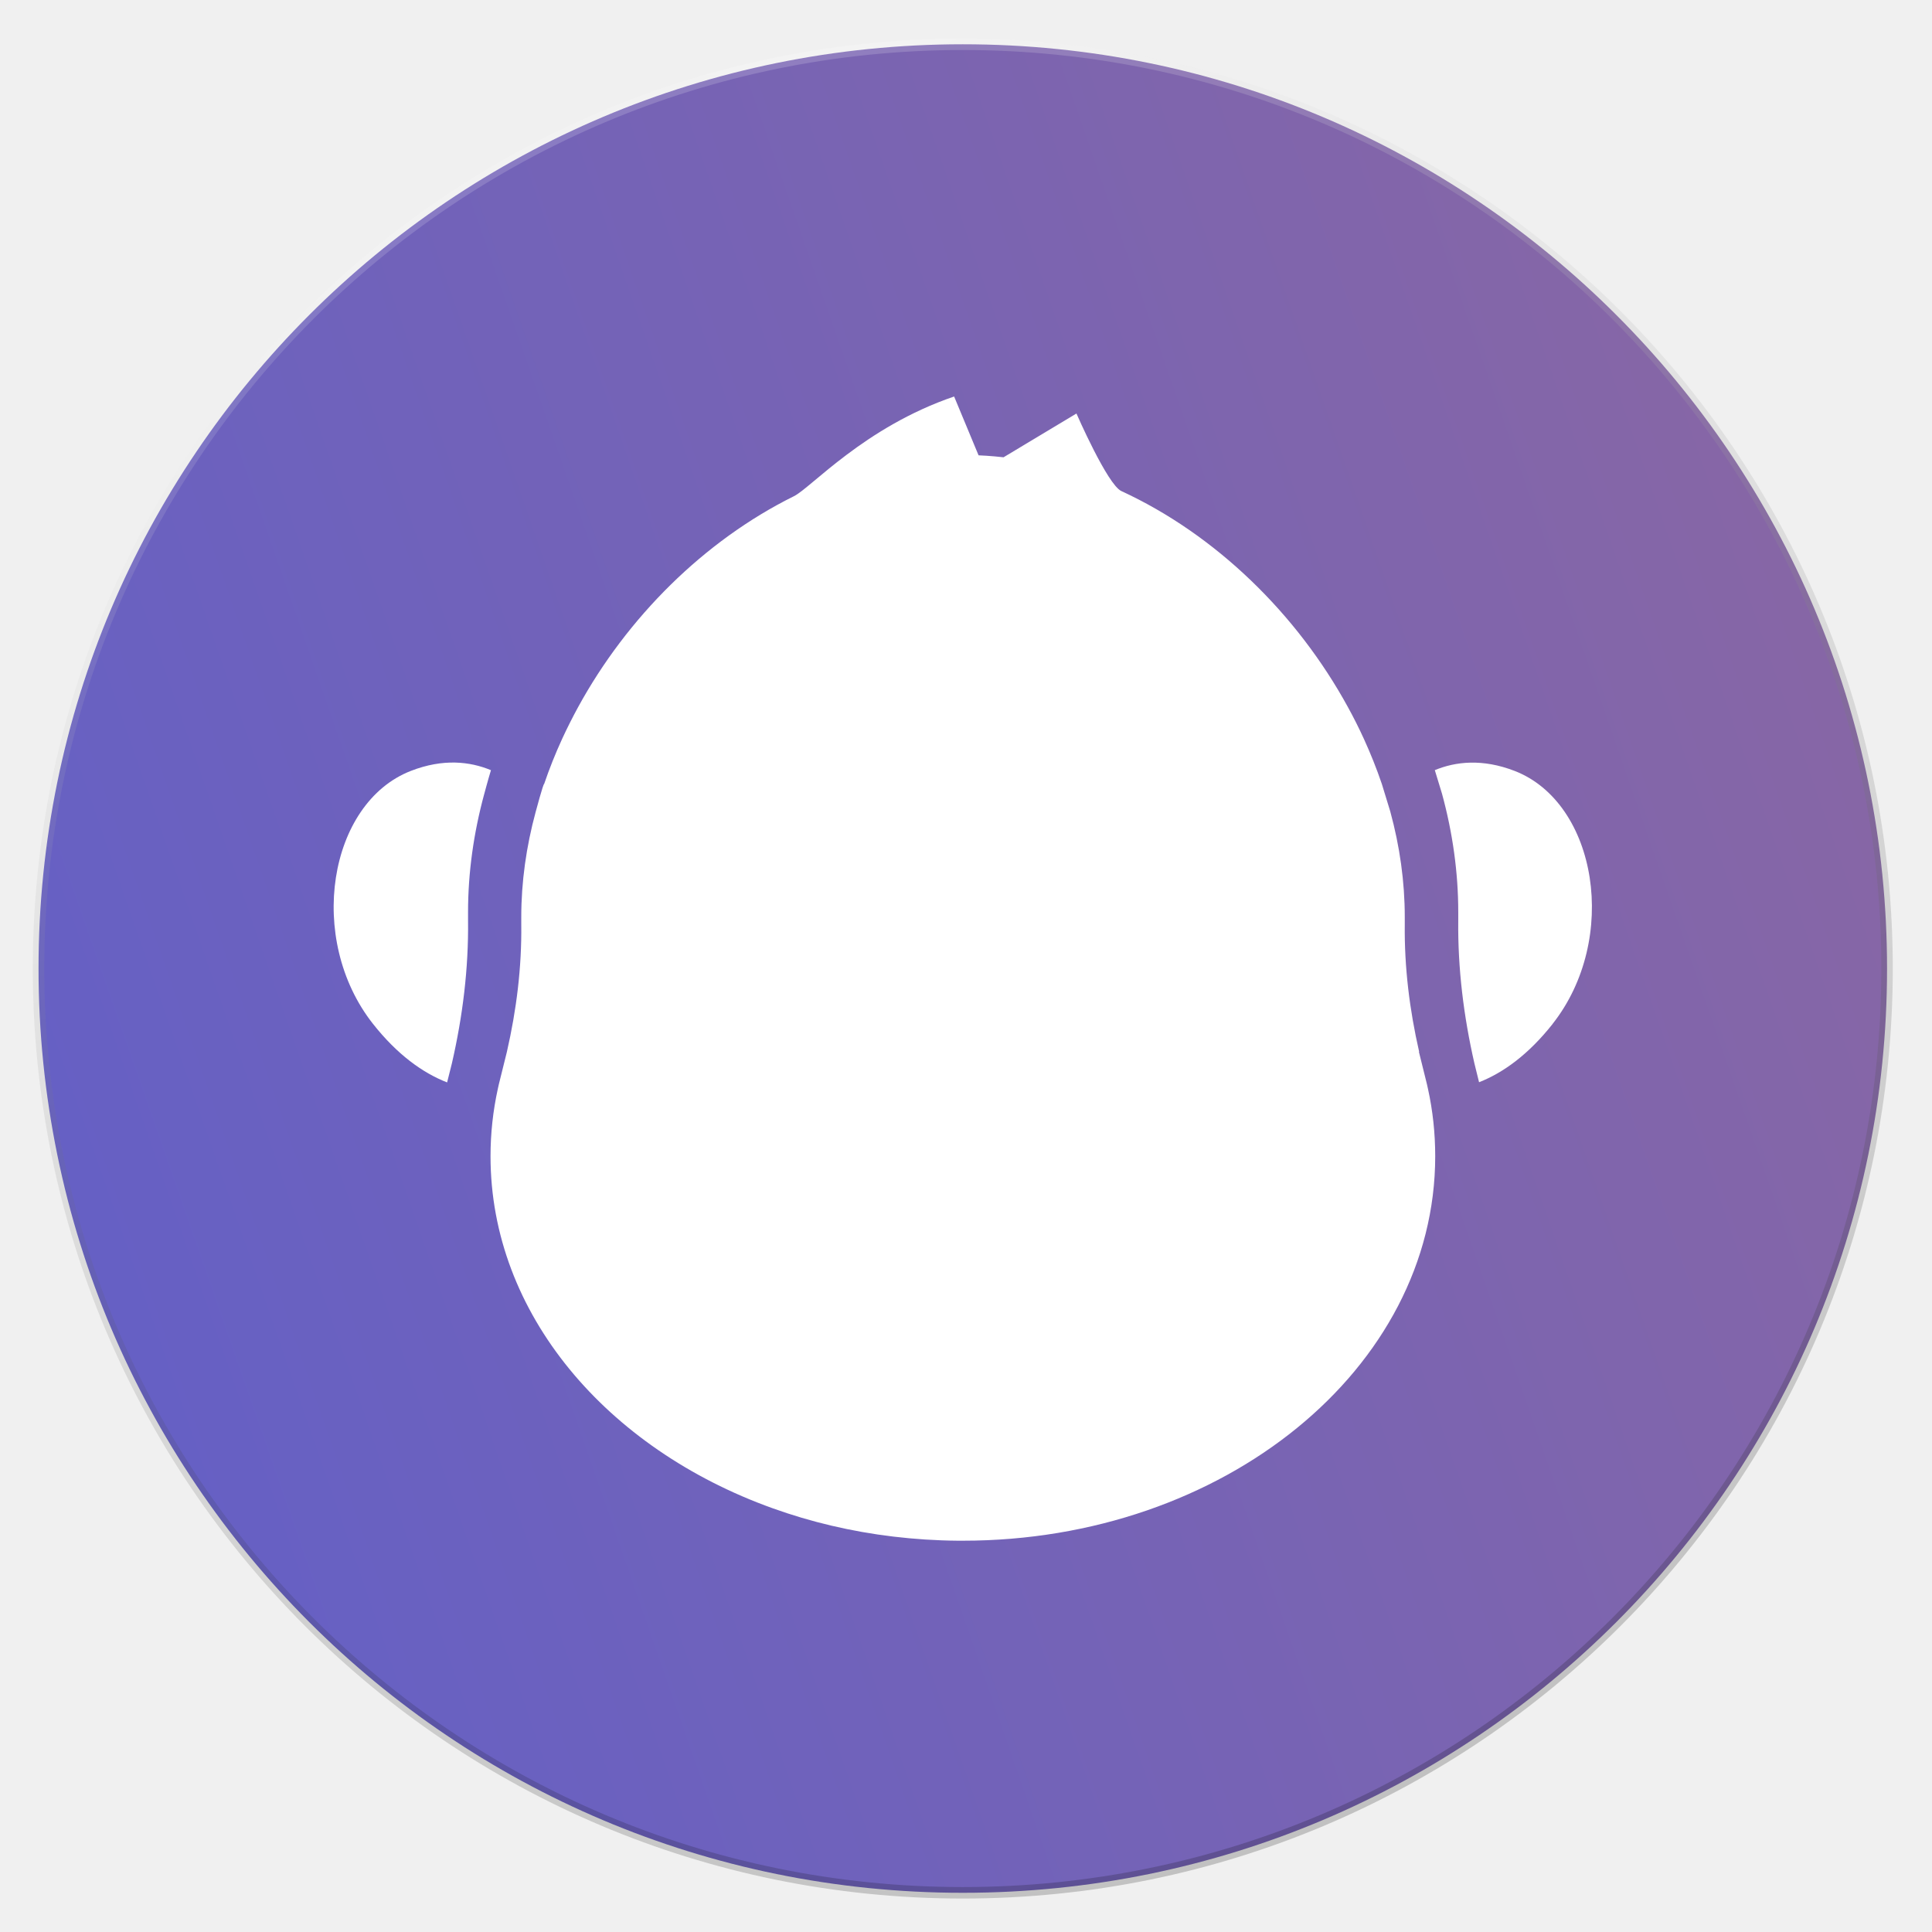
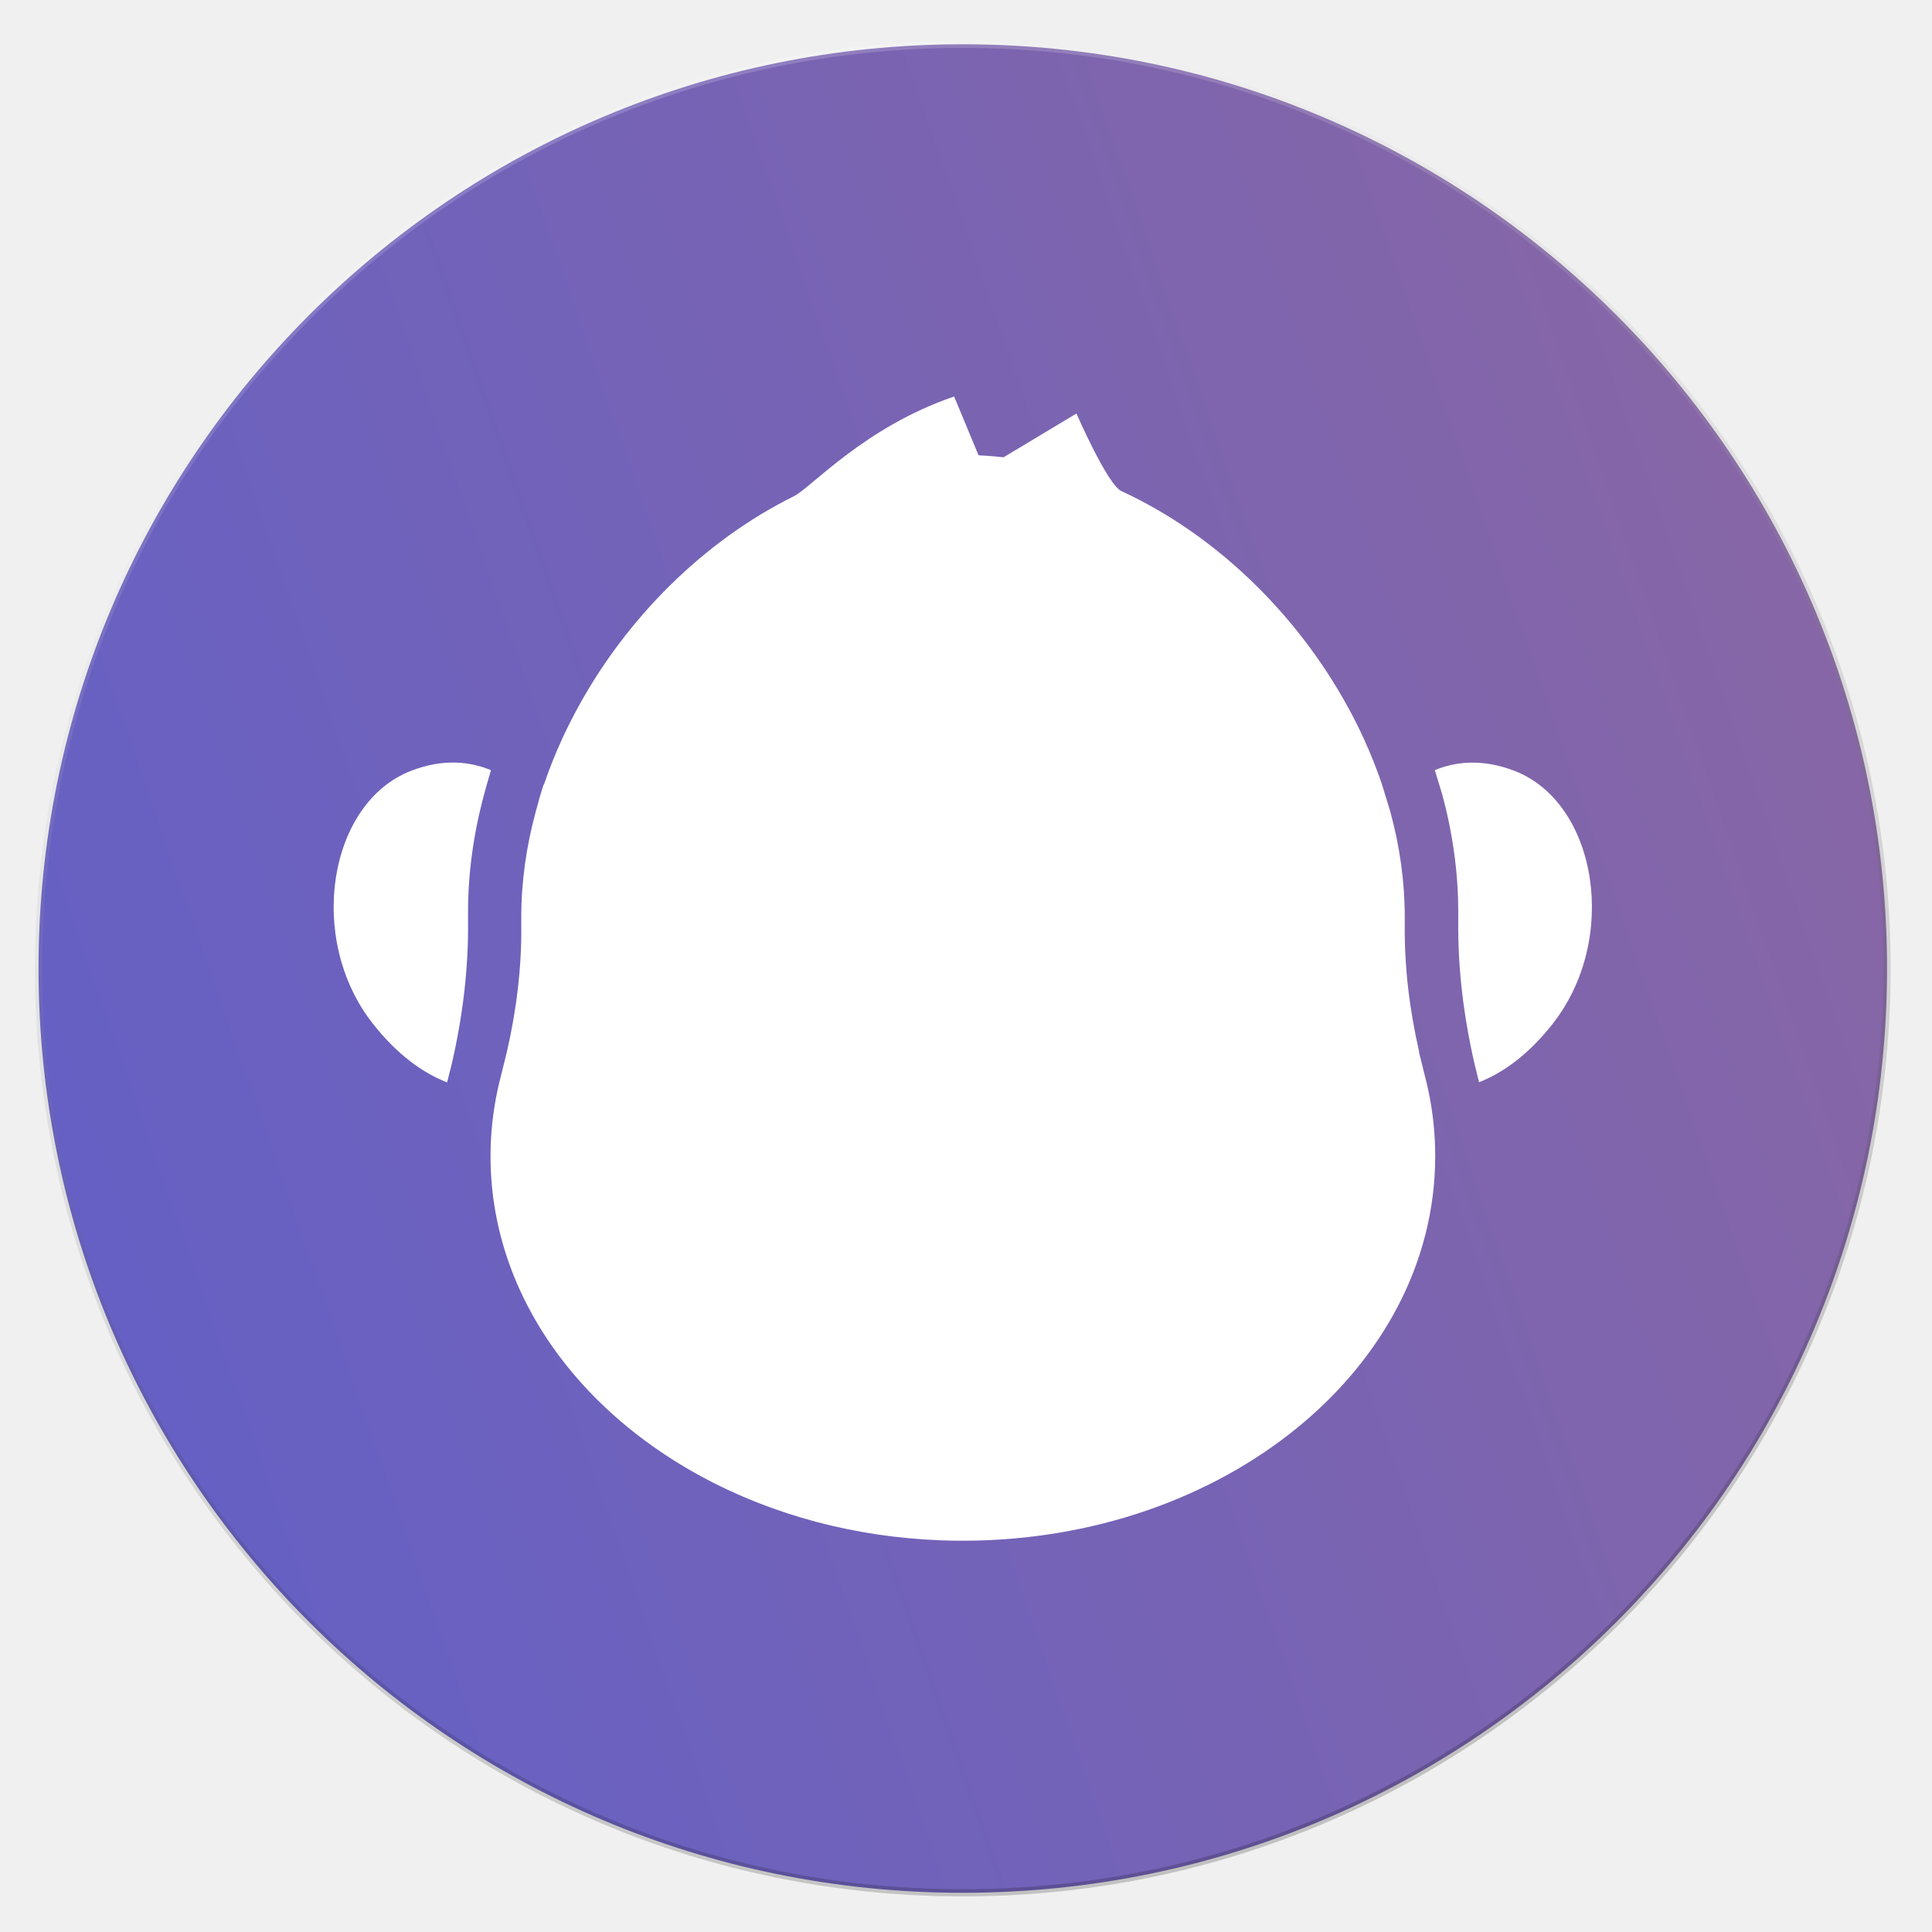
- <svg xmlns="http://www.w3.org/2000/svg" width="161" height="161" viewBox="0 0 161 161" fill="none">
-   <path d="M157.254 80.712C157.254 123.25 122.77 157.733 80.232 157.733C37.694 157.733 3.211 123.25 3.211 80.712C3.211 38.174 37.694 3.69 80.232 3.69C122.77 3.69 157.254 38.174 157.254 80.712Z" fill="url(#paint0_linear_1354_4194)" />
-   <path d="M157.254 80.712C157.254 123.25 122.77 157.733 80.232 157.733C37.694 157.733 3.211 123.25 3.211 80.712C3.211 38.174 37.694 3.69 80.232 3.69C122.77 3.69 157.254 38.174 157.254 80.712Z" stroke="url(#paint1_linear_1354_4194)" stroke-width="0.956" />
-   <path d="M157.254 80.712C157.254 123.25 122.77 157.733 80.232 157.733C37.694 157.733 3.211 123.25 3.211 80.712C3.211 38.174 37.694 3.69 80.232 3.69C122.77 3.69 157.254 38.174 157.254 80.712Z" stroke="url(#paint2_linear_1354_4194)" stroke-opacity="0.2" stroke-width="0.956" />
-   <path d="M40.912 64.184C40.679 64.948 40.357 66.152 40.357 66.152C40.357 66.162 40.352 66.177 40.347 66.186C39.469 69.422 39.004 72.723 39.004 76.004C39.004 76.236 39.004 76.464 39.004 76.692C39.053 80.706 38.558 84.696 37.661 88.6L37.259 90.201C35.203 89.398 33.097 87.872 31.085 85.325C25.505 78.253 27.363 66.91 34.246 64.239C36.942 63.193 39.177 63.461 40.907 64.18L40.912 64.184Z" fill="white" />
-   <path d="M129.385 85.329C127.388 87.856 125.297 89.383 123.255 90.186L122.864 88.6C121.972 84.69 121.476 80.706 121.521 76.692C121.521 76.464 121.521 76.236 121.521 76.003C121.521 72.707 121.055 69.392 120.168 66.146L119.568 64.179C121.293 63.465 123.528 63.203 126.219 64.243C133.102 66.914 134.96 78.257 129.38 85.329H129.385Z" fill="white" />
-   <path d="M118.263 87.653C117.465 84.164 117.024 80.611 117.064 77.028C117.064 76.825 117.064 76.622 117.064 76.413C117.064 73.475 116.647 70.516 115.855 67.622L115.151 65.323C114.72 64.054 114.219 62.806 113.659 61.577C113.248 60.68 112.807 59.798 112.326 58.925C108.084 51.17 101.33 44.559 93.445 40.922C92.286 40.387 89.704 34.46 89.704 34.46L83.629 38.107C83.386 38.077 83.143 38.053 82.895 38.033C82.444 37.993 82.003 37.963 81.547 37.944L79.51 33.042C72.023 35.595 67.602 40.639 66.155 41.353C58.663 45.065 52.255 51.467 48.176 58.925C47.701 59.798 47.255 60.68 46.843 61.577C46.279 62.806 45.778 64.059 45.347 65.328C45.273 65.283 44.648 67.627 44.648 67.627C44.648 67.637 44.643 67.647 44.638 67.662C43.855 70.546 43.439 73.495 43.439 76.418C43.439 76.627 43.439 76.83 43.439 77.033C43.484 80.616 43.038 84.169 42.24 87.658L41.571 90.353C41.541 90.482 41.511 90.606 41.486 90.735C41.085 92.564 40.877 94.437 40.877 96.355C40.877 109.462 50.545 120.731 64.396 125.692C67.553 126.826 70.922 127.629 74.451 128.05C76.205 128.259 77.994 128.378 79.818 128.392C79.957 128.392 80.1 128.392 80.244 128.392C101.979 128.392 119.601 114.046 119.601 96.35C119.601 94.432 119.398 92.554 118.996 90.73C118.967 90.601 118.942 90.477 118.912 90.353L118.243 87.653H118.263Z" fill="white" />
+ <svg xmlns="http://www.w3.org/2000/svg" width="256" height="256" viewBox="0 0 256 256" fill="none">
+   <path d="M250.044 128.337C250.044 195.975 195.212 250.805 127.574 250.805C59.937 250.805 5.105 195.975 5.105 128.337C5.105 60.699 59.937 5.867 127.574 5.867C195.212 5.867 250.044 60.699 250.044 128.337Z" fill="url(#paint0_linear_1253_713)" />
+   <path d="M250.044 128.337C250.044 195.975 195.212 250.805 127.574 250.805C59.937 250.805 5.105 195.975 5.105 128.337C5.105 60.699 59.937 5.867 127.574 5.867C195.212 5.867 250.044 60.699 250.044 128.337Z" stroke="url(#paint1_linear_1253_713)" stroke-width="0.956" />
+   <path d="M250.044 128.337C250.044 195.975 195.212 250.805 127.574 250.805C59.937 250.805 5.105 195.975 5.105 128.337C5.105 60.699 59.937 5.867 127.574 5.867C195.212 5.867 250.044 60.699 250.044 128.337Z" stroke="url(#paint2_linear_1253_713)" stroke-opacity="0.2" stroke-width="0.956" />
+   <path d="M65.052 102.057C64.682 103.271 64.169 105.185 64.169 105.185C64.169 105.201 64.162 105.225 64.154 105.24C62.759 110.386 62.018 115.634 62.018 120.85C62.018 121.22 62.018 121.583 62.018 121.945C62.097 128.328 61.309 134.671 59.883 140.88L59.245 143.425C55.975 142.149 52.626 139.722 49.427 135.672C40.554 124.427 43.509 106.391 54.454 102.144C58.74 100.481 62.294 100.907 65.044 102.049L65.052 102.057Z" fill="white" />
+   <path d="M205.73 135.678C202.555 139.697 199.23 142.124 195.983 143.4L195.361 140.879C193.943 134.662 193.154 128.327 193.226 121.944C193.226 121.582 193.226 121.219 193.226 120.849C193.226 115.609 192.485 110.337 191.075 105.176L190.121 102.048C192.863 100.913 196.417 100.496 200.696 102.15C211.641 106.397 214.595 124.434 205.722 135.678H205.73Z" fill="white" />
+   <path d="M188.046 139.374C186.777 133.826 186.076 128.177 186.139 122.48C186.139 122.157 186.139 121.834 186.139 121.503C186.139 116.83 185.476 112.126 184.217 107.524L183.097 103.868C182.412 101.851 181.615 99.865 180.725 97.911C180.071 96.485 179.37 95.082 178.605 93.695C171.86 81.364 161.121 70.852 148.584 65.069C146.74 64.218 142.635 54.794 142.635 54.794L132.975 60.593C132.589 60.546 132.202 60.506 131.808 60.475C131.092 60.412 130.39 60.365 129.665 60.333L126.427 52.54C114.521 56.598 107.492 64.62 105.191 65.754C93.277 71.656 83.089 81.837 76.604 93.695C75.847 95.082 75.138 96.485 74.484 97.911C73.586 99.865 72.79 101.859 72.105 103.876C71.986 103.805 70.993 107.532 70.993 107.532C70.993 107.548 70.986 107.564 70.978 107.587C69.733 112.173 69.071 116.862 69.071 121.511C69.071 121.841 69.071 122.165 69.071 122.488C69.142 128.185 68.433 133.834 67.164 139.382L66.1 143.668C66.053 143.873 66.006 144.07 65.966 144.275C65.328 147.182 64.997 150.161 64.997 153.21C64.997 174.052 80.37 191.97 102.394 199.859C107.413 201.662 112.771 202.938 118.382 203.608C121.171 203.94 124.016 204.129 126.915 204.152C127.136 204.152 127.364 204.152 127.593 204.152C162.153 204.152 190.173 181.341 190.173 153.202C190.173 150.153 189.85 147.167 189.211 144.267C189.165 144.062 189.125 143.865 189.078 143.668L188.014 139.374H188.046Z" fill="white" />
  <defs>
-     <linearGradient id="paint0_linear_1354_4194" x1="-1230.43" y1="-319.657" x2="283.593" y2="-846.308" gradientUnits="userSpaceOnUse">
+     <linearGradient id="paint0_linear_1253_713" x1="-1956.46" y1="-508.274" x2="450.93" y2="-1345.68" gradientUnits="userSpaceOnUse">
      <stop stop-color="#1B1A1D" />
      <stop offset="0.301" stop-color="#3E3B7A" />
      <stop offset="0.64" stop-color="#6560C5" />
      <stop offset="1" stop-color="#E07753" />
    </linearGradient>
-     <linearGradient id="paint1_linear_1354_4194" x1="80.232" y1="3.212" x2="80.232" y2="158.212" gradientUnits="userSpaceOnUse">
+     <linearGradient id="paint1_linear_1253_713" x1="127.574" y1="5.107" x2="127.574" y2="251.567" gradientUnits="userSpaceOnUse">
      <stop stop-color="white" stop-opacity="0.17" />
      <stop offset="1" stop-color="white" stop-opacity="0" />
    </linearGradient>
-     <linearGradient id="paint2_linear_1354_4194" x1="116.108" y1="153.037" x2="57.818" y2="10.55" gradientUnits="userSpaceOnUse">
+     <linearGradient id="paint2_linear_1253_713" x1="184.619" y1="243.338" x2="91.934" y2="16.776" gradientUnits="userSpaceOnUse">
      <stop />
      <stop offset="1" stop-opacity="0" />
    </linearGradient>
  </defs>
</svg>
